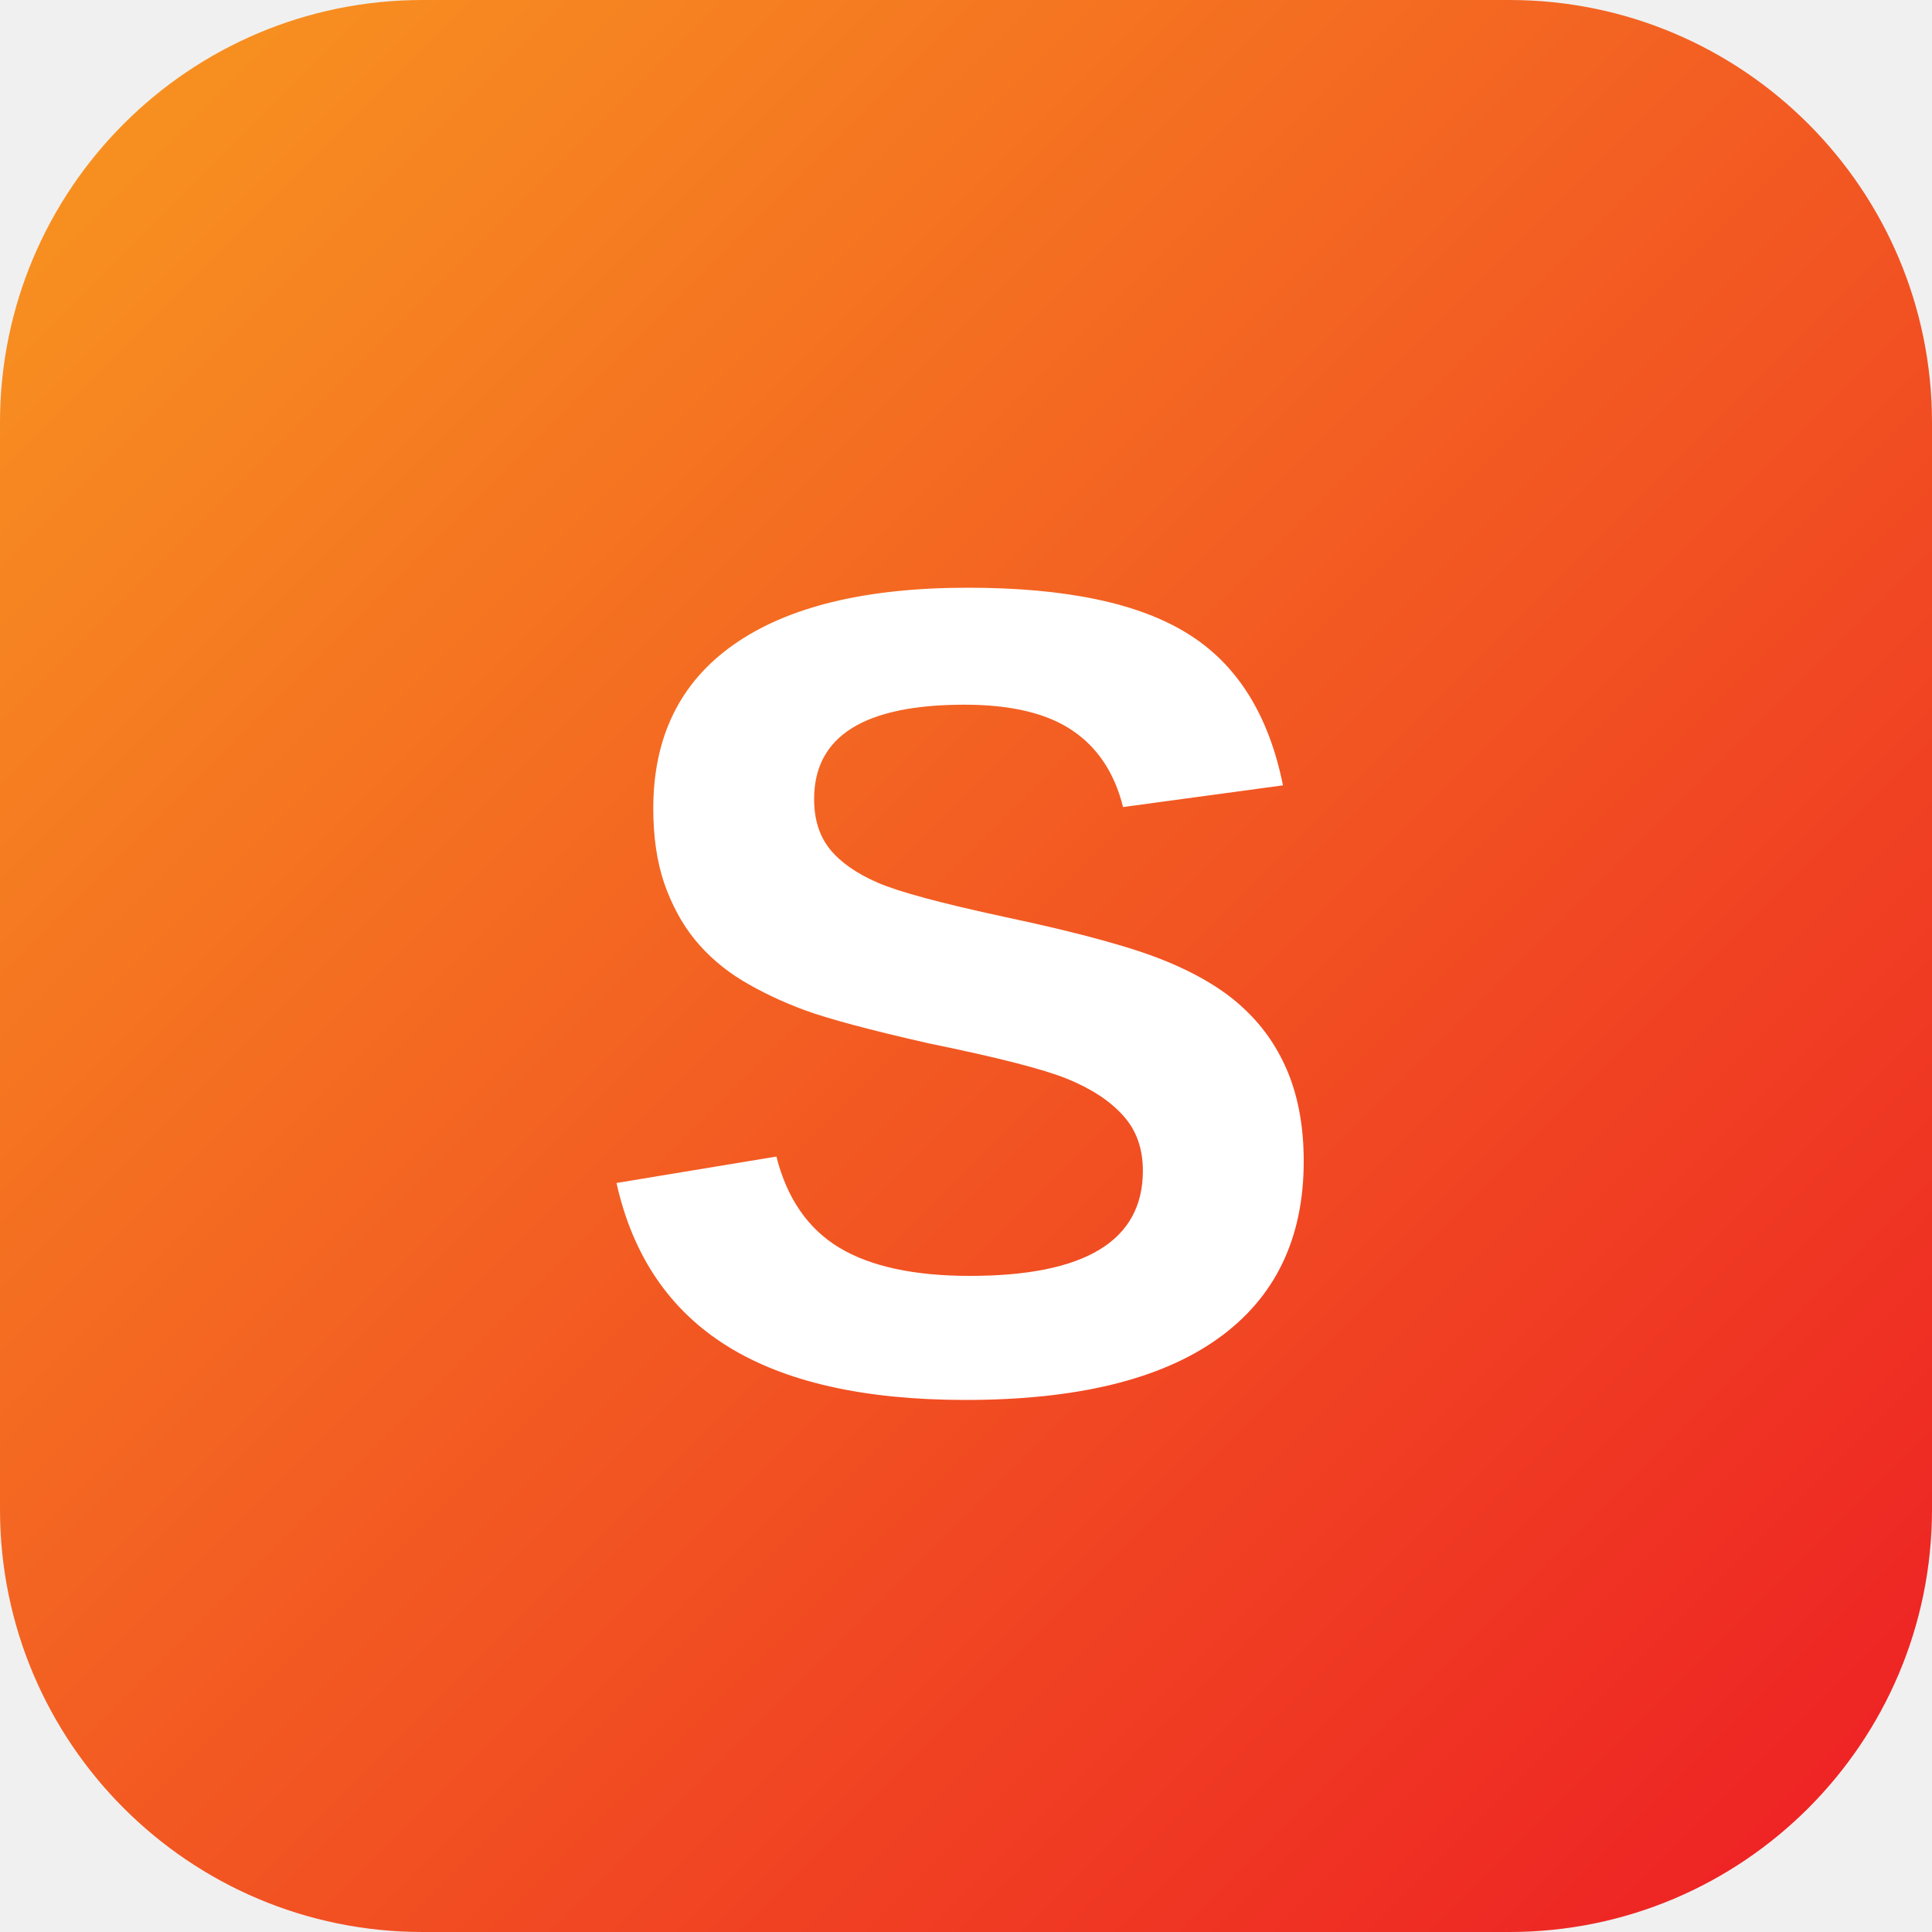
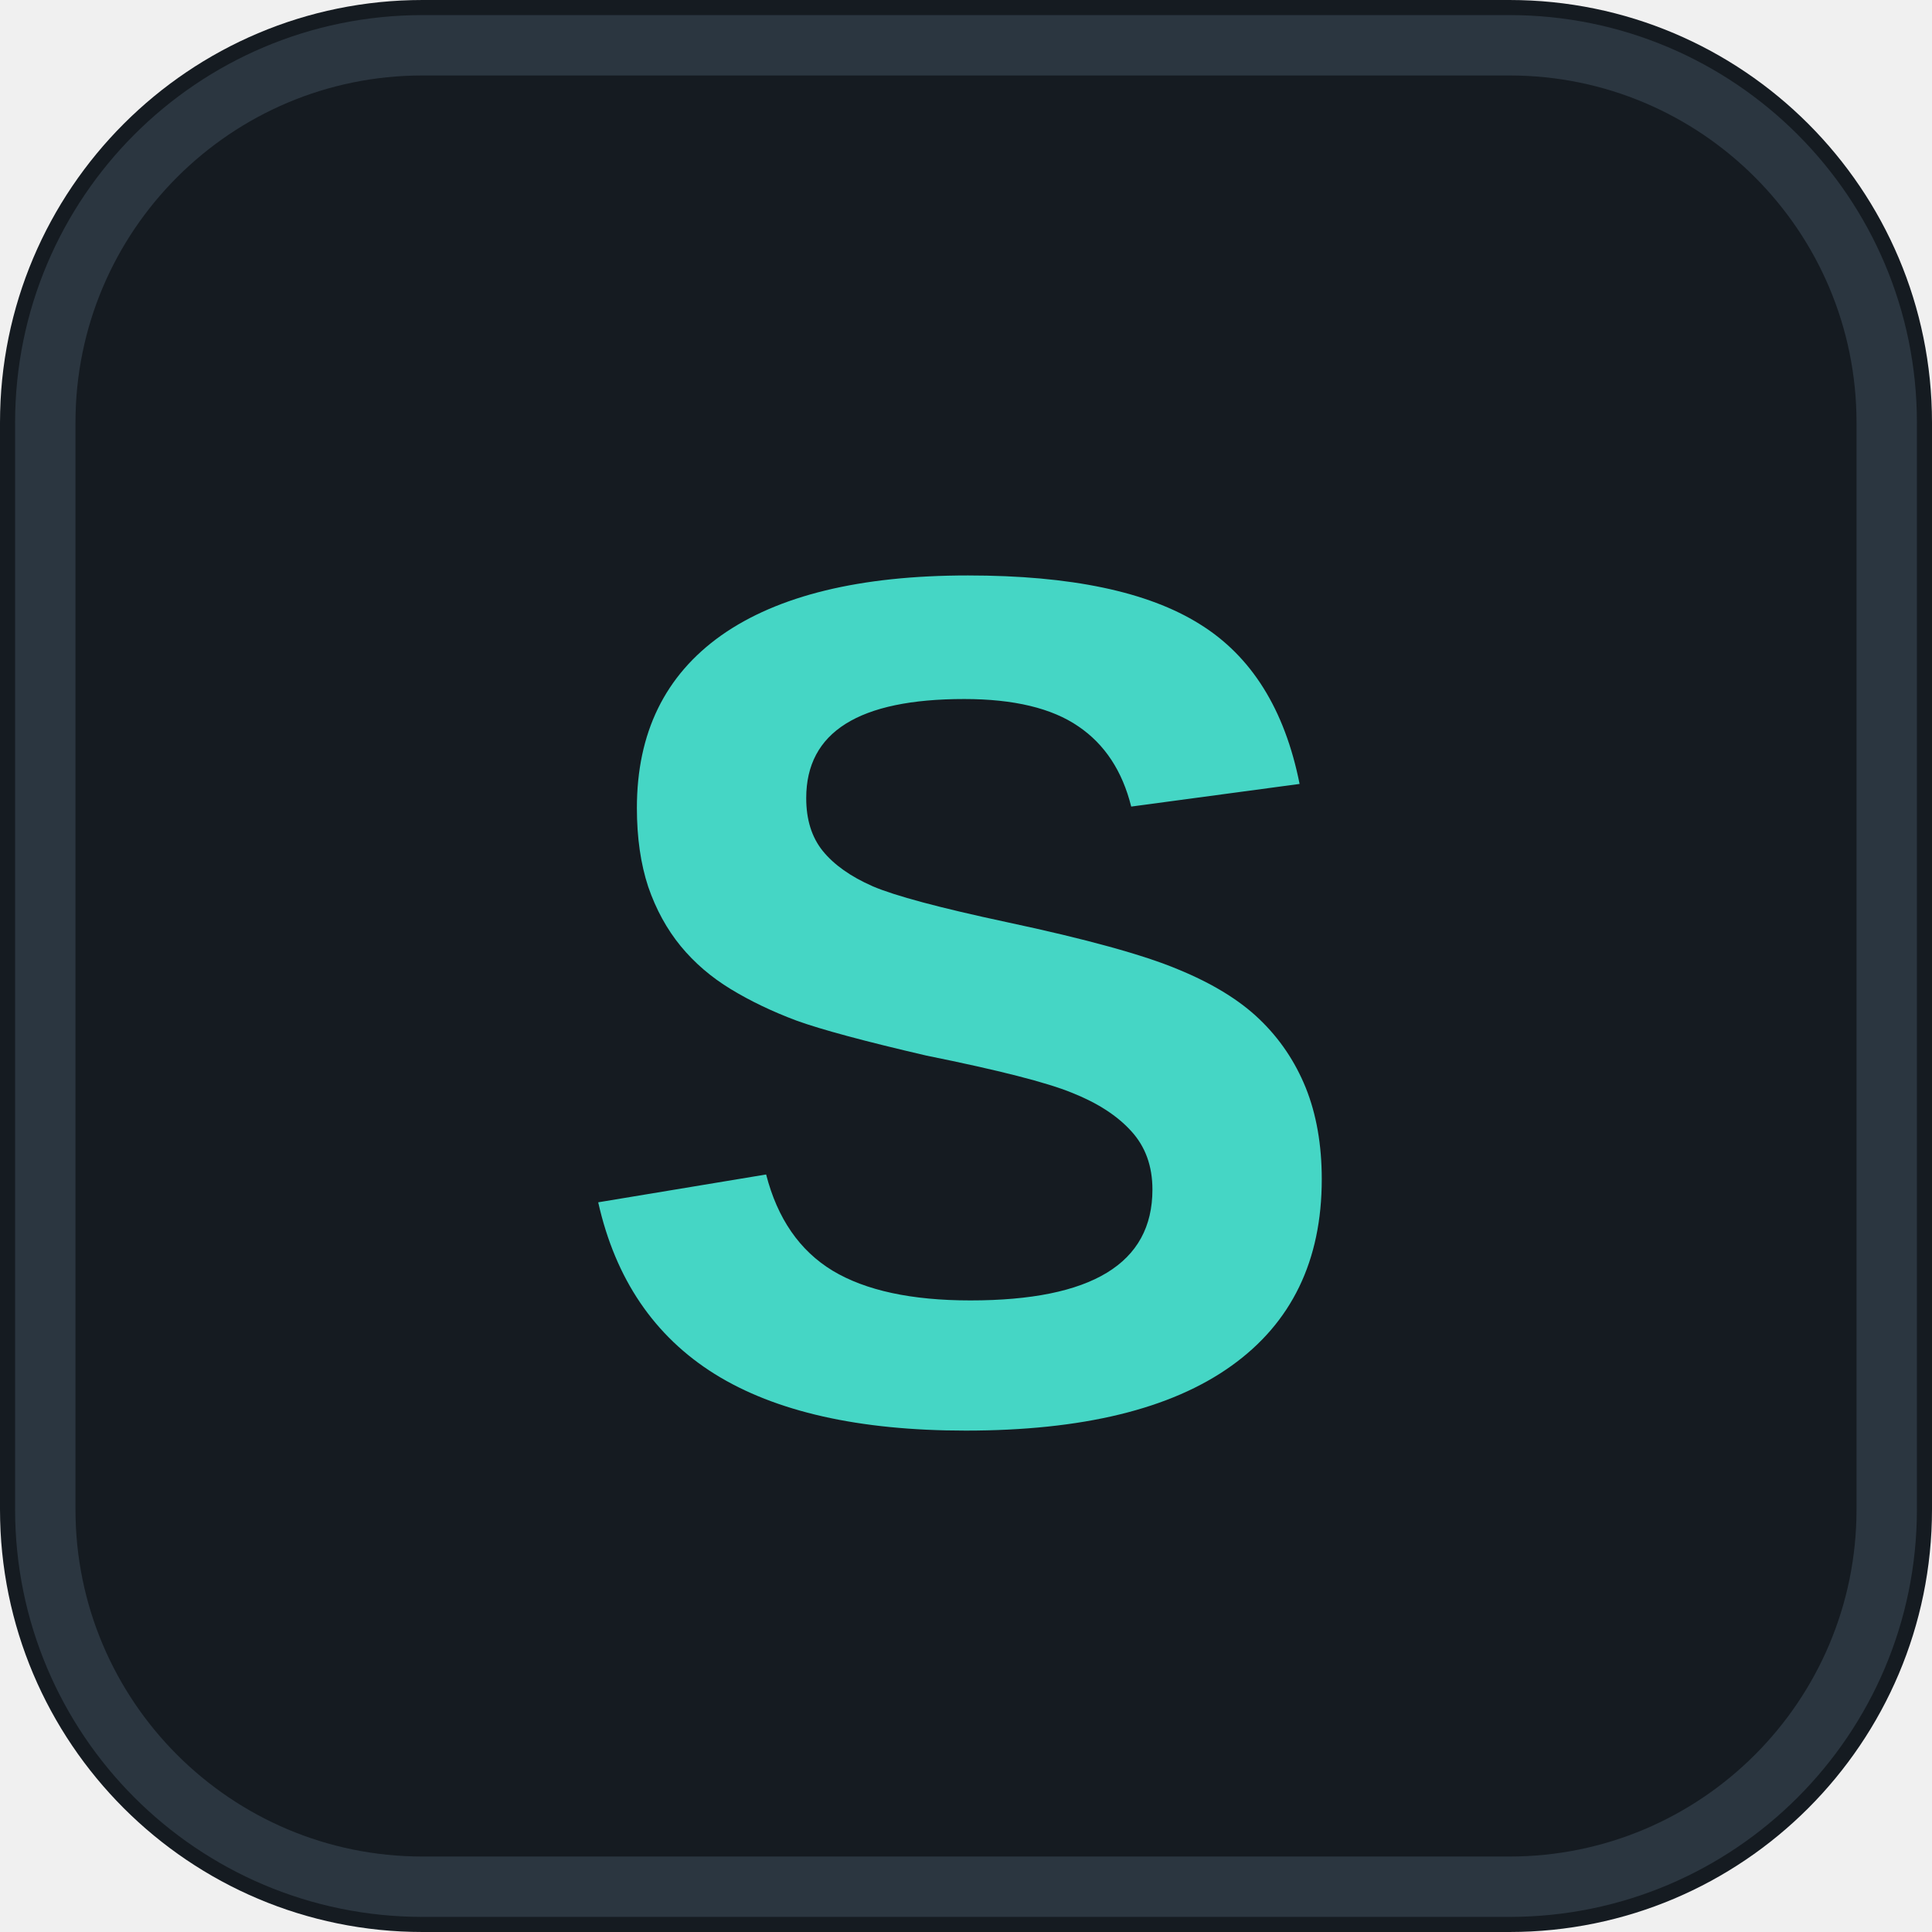
<svg xmlns="http://www.w3.org/2000/svg" viewBox="0 0 64 64">
-   <defs>
-     <linearGradient id="g" x1="0" y1="0" x2="1" y2="1">
-       <stop offset="0" stop-color="#f89820" />
-       <stop offset="1" stop-color="#ed1c24" />
-     </linearGradient>
-   </defs>
-   <rect width="64" height="64" rx="14" fill="url(#g)" />
-   <text x="32" y="46" font-family="Arial, Helvetica, sans-serif" font-size="38" font-weight="800" fill="#ffffff" text-anchor="middle">S</text>
+   <rect width="64" height="64" rx="14" fill="#151b21" />
+   <rect x="1.5" y="1.5" width="61" height="61" rx="12.5" fill="none" stroke="#2b3640" stroke-width="2" />
+   <text x="32" y="47" font-family="Arial, Helvetica, sans-serif" font-size="40" font-weight="800" fill="#45d6c5" text-anchor="middle">S</text>
</svg>
